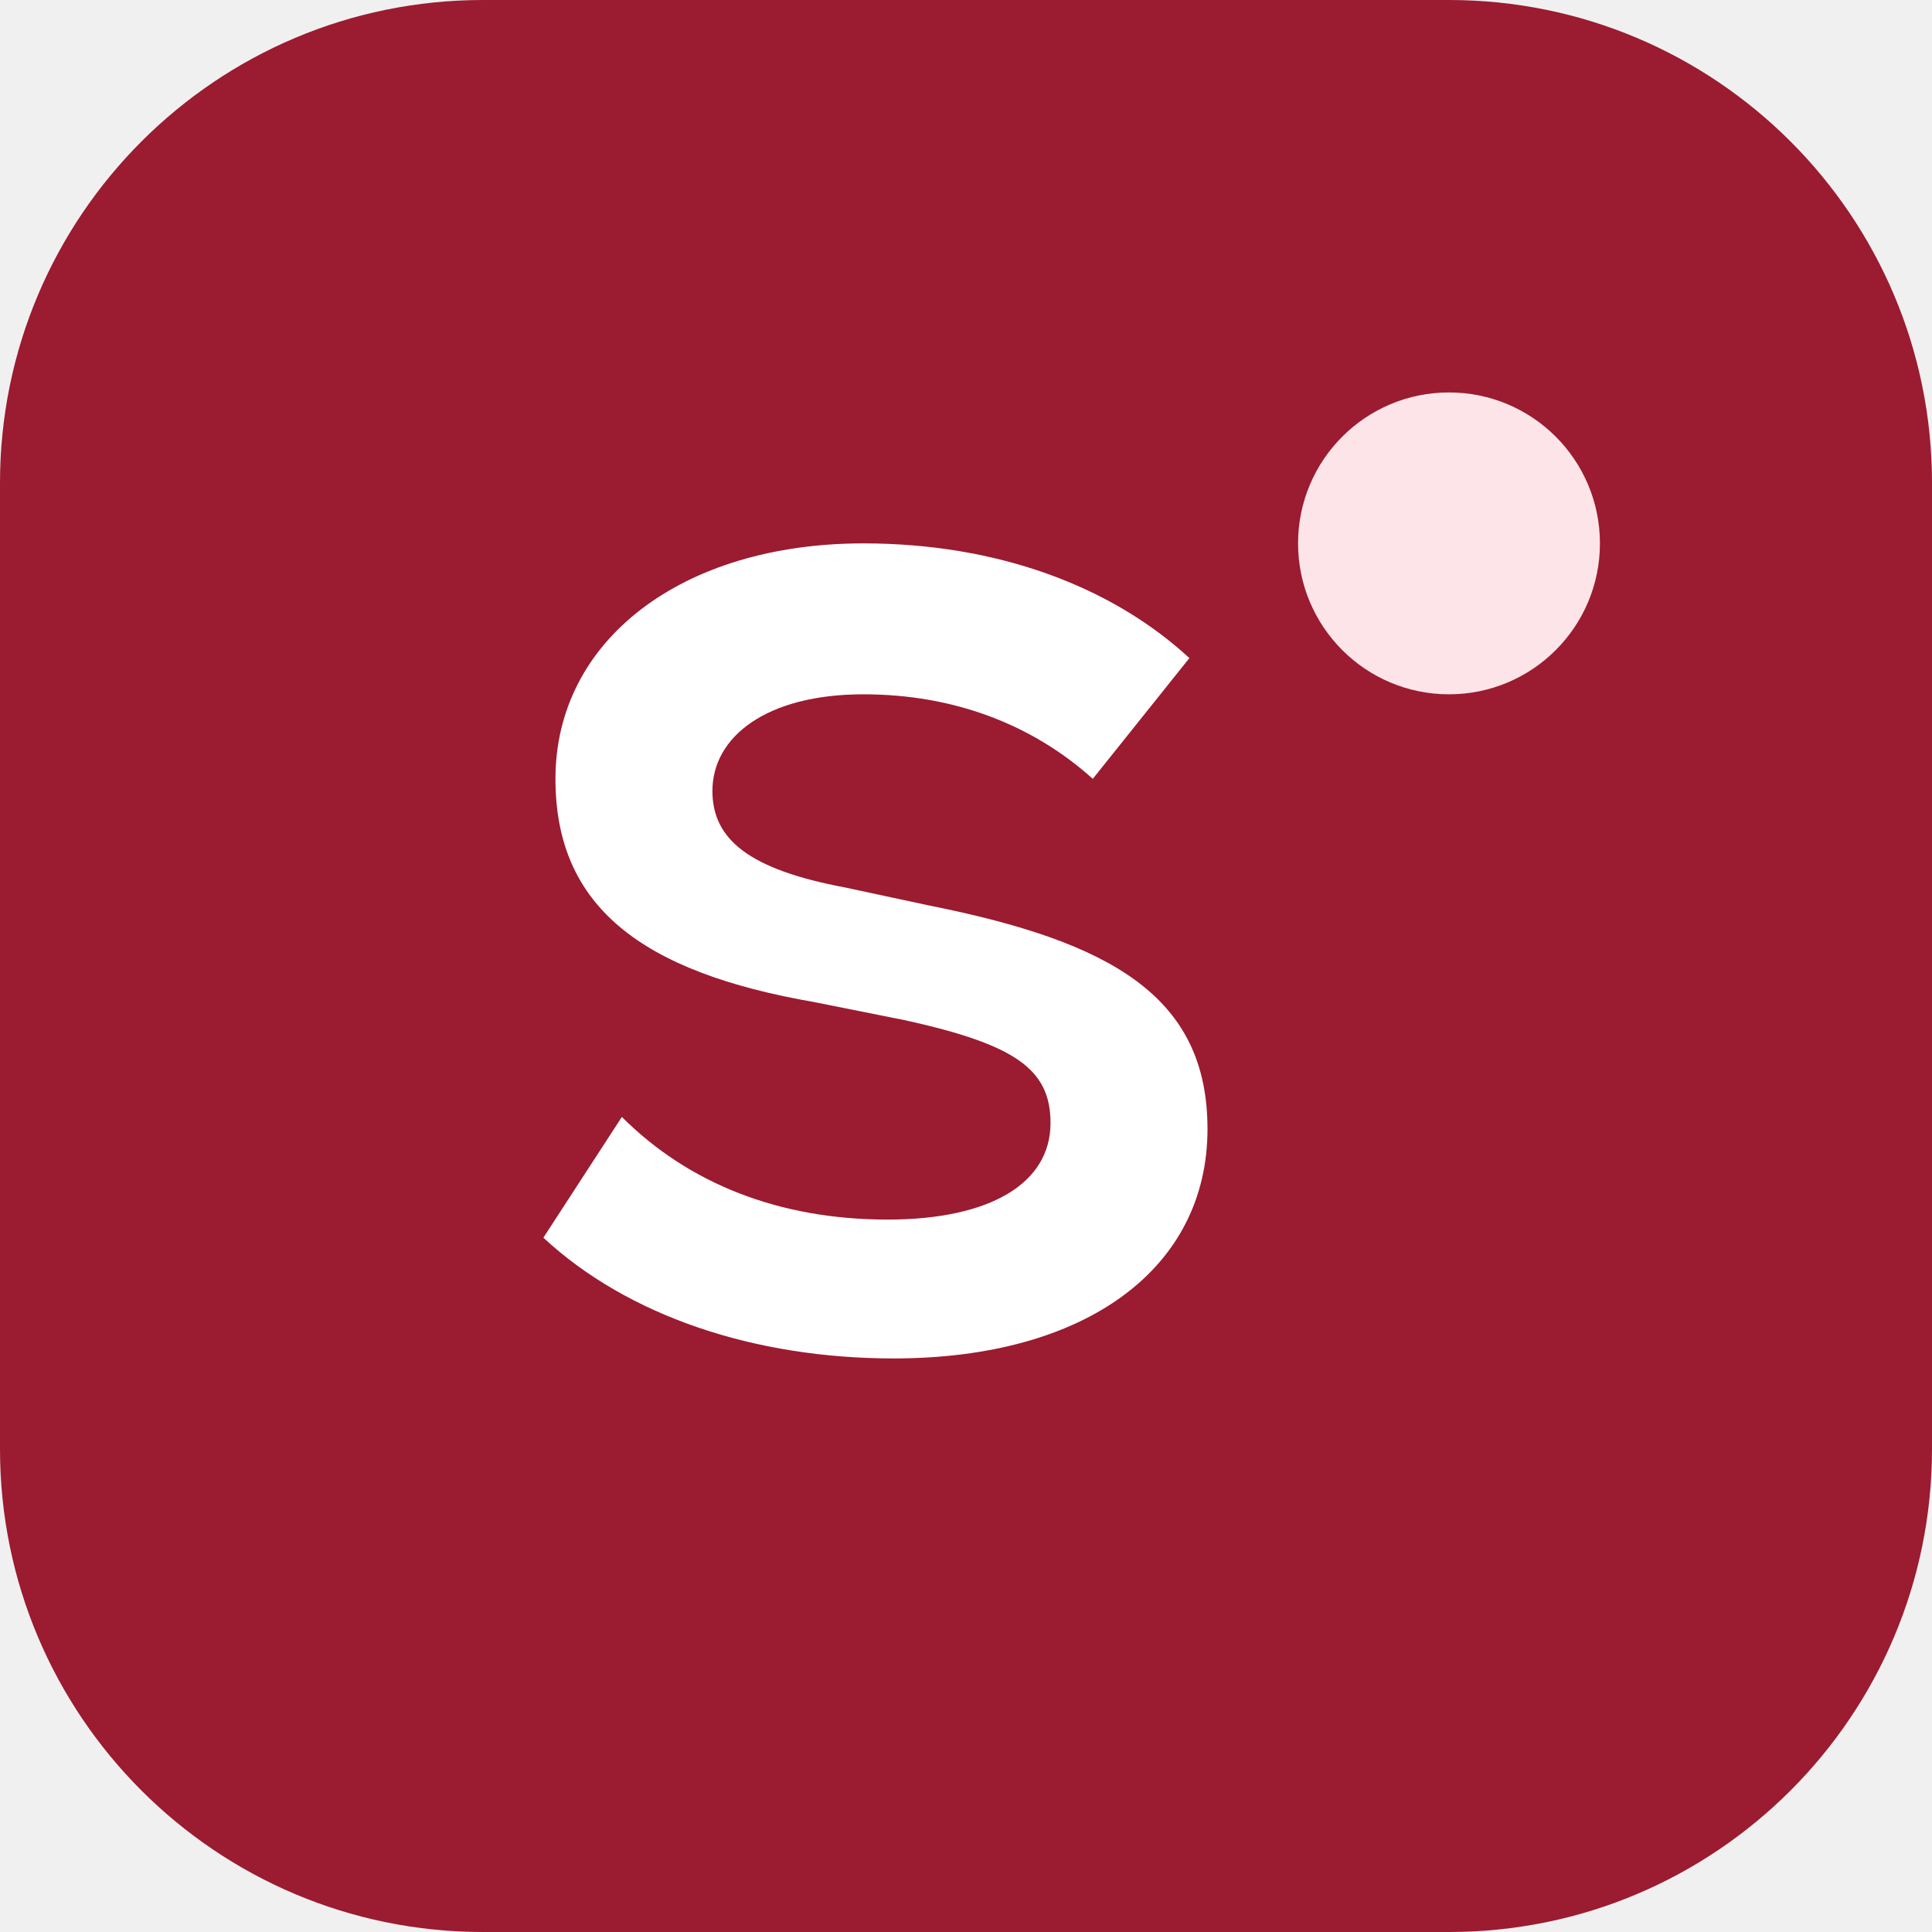
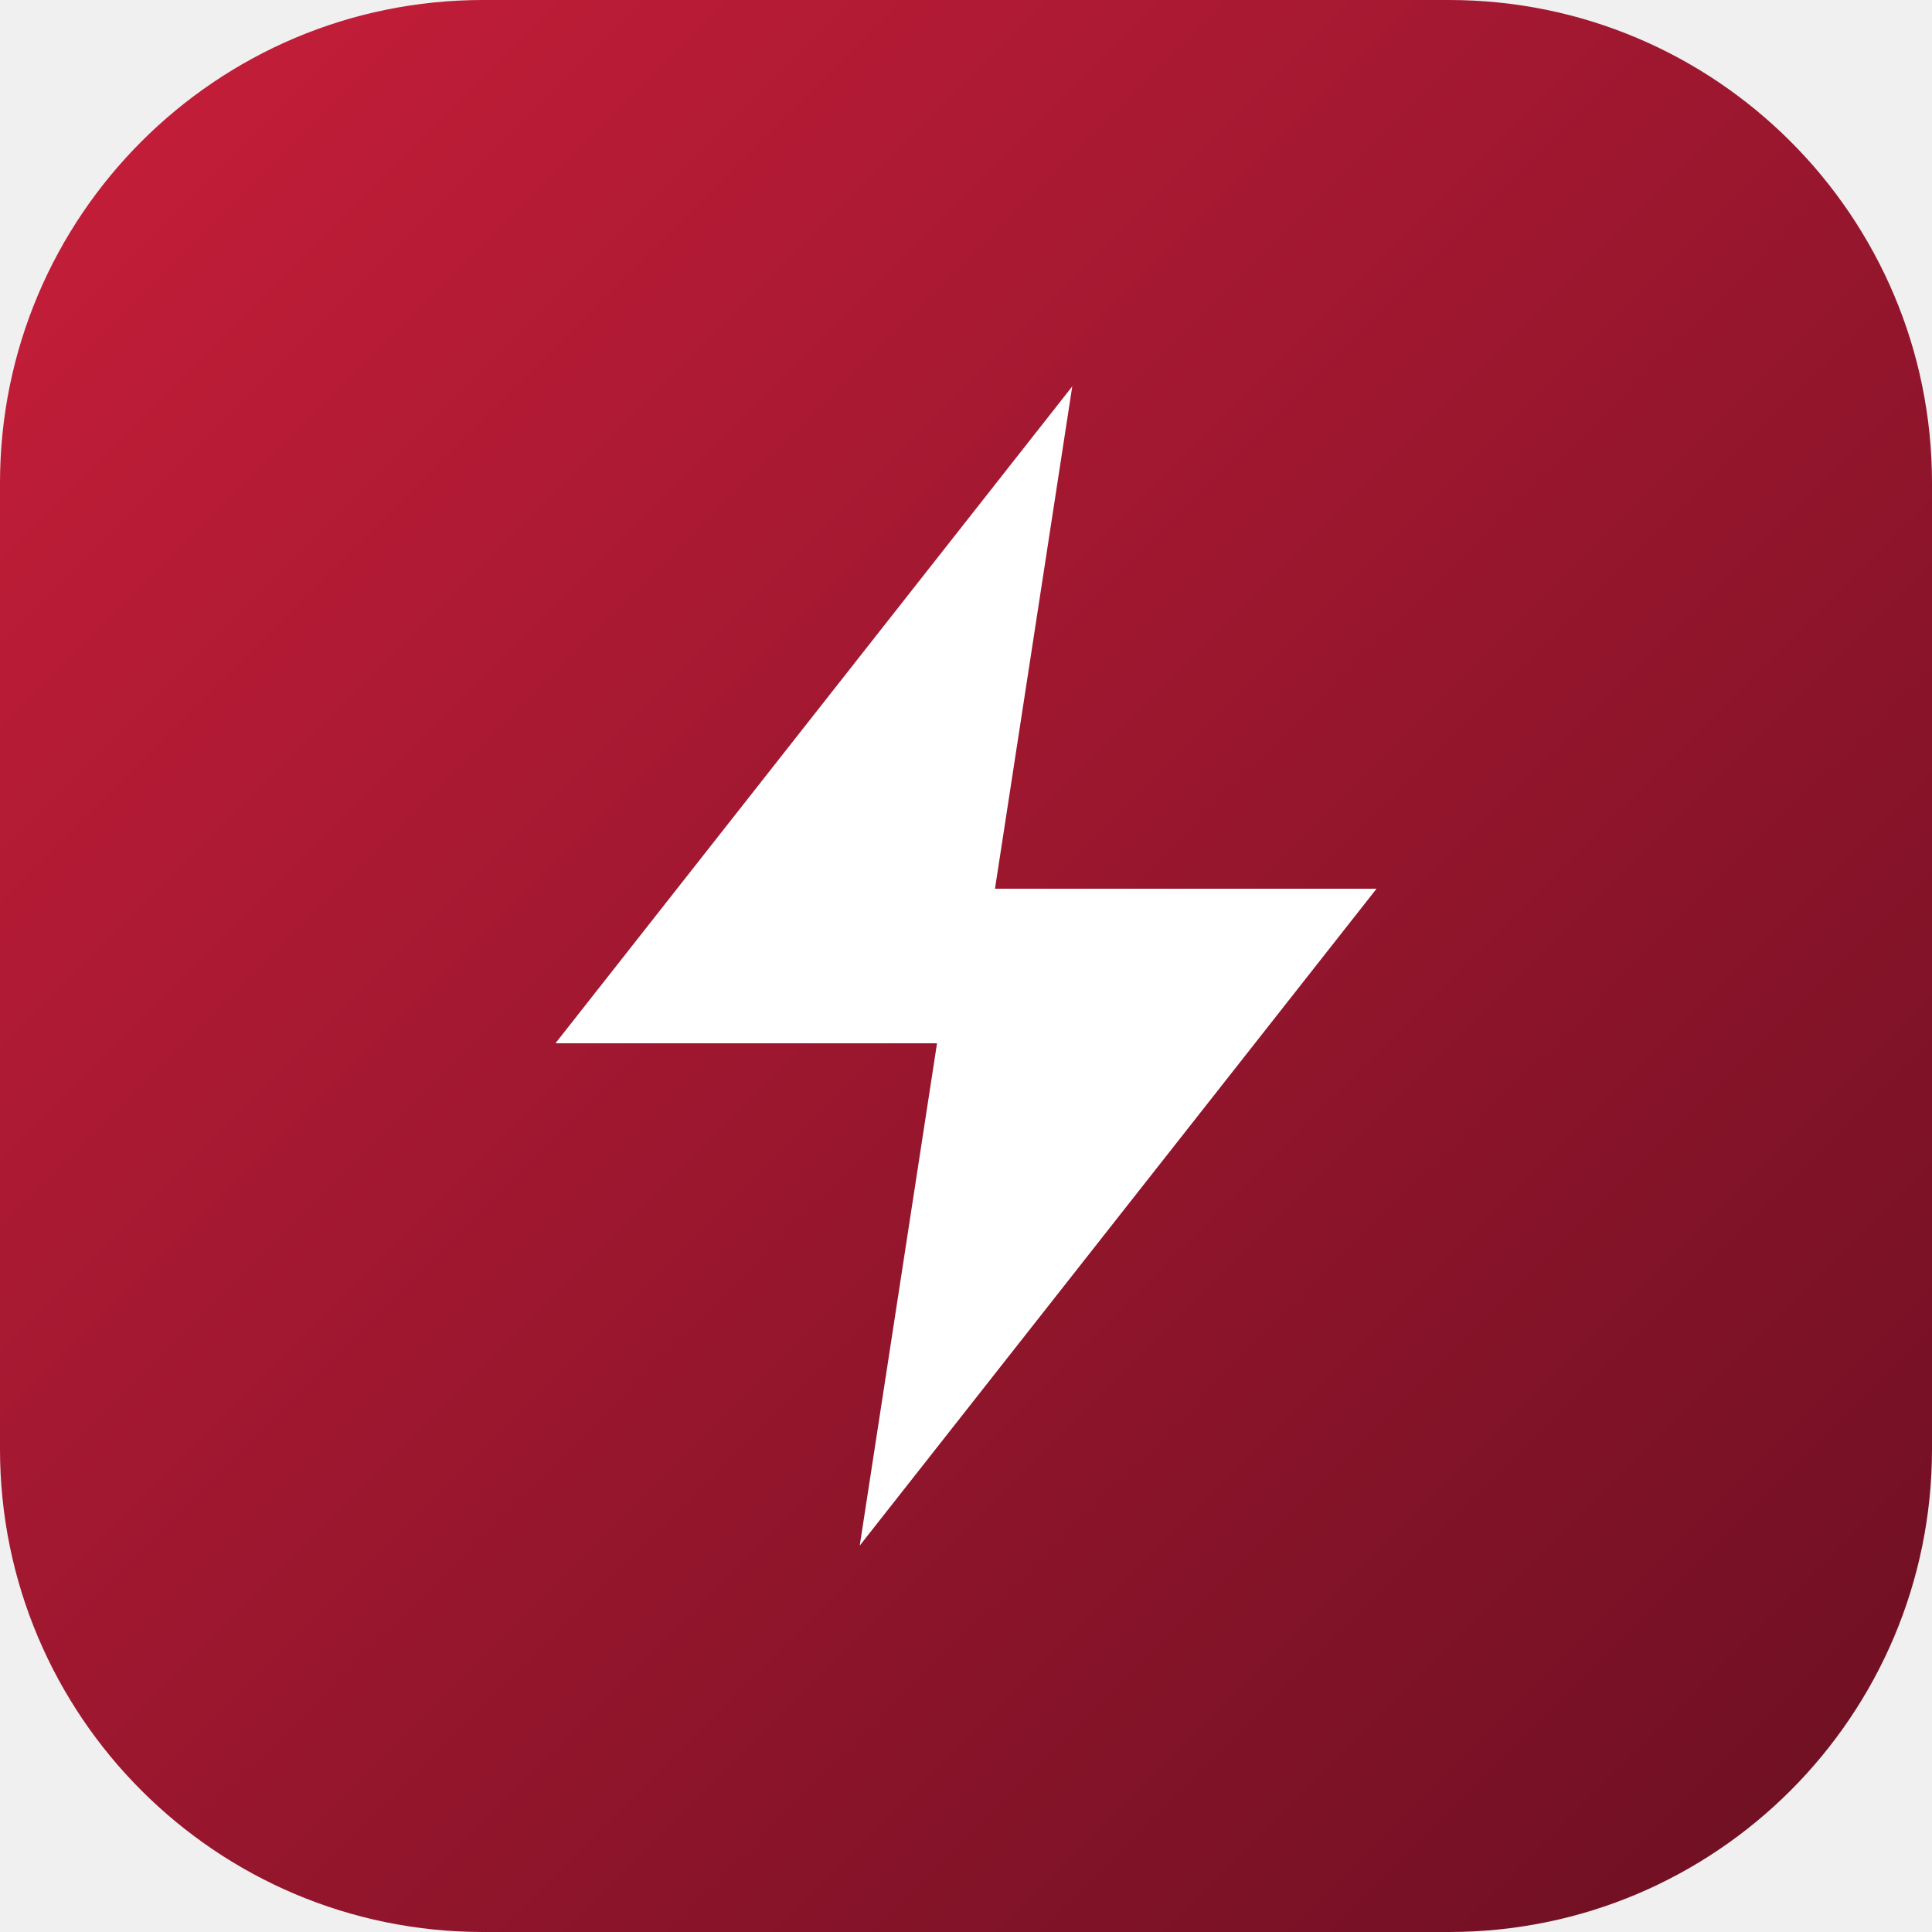
- <svg xmlns="http://www.w3.org/2000/svg" viewBox="0 0 32 32" fill="none">
-   <rect width="32" height="32" rx="8" fill="#9B1B30" />
-   <path d="M9 20.5c1.4 1.3 3.5 2 5.8 2 3.2 0 5.2-1.5 5.2-3.8 0-2.2-1.6-3.1-4.6-3.7l-1.4-.3c-1.6-.3-2.2-.8-2.2-1.6 0-.9.9-1.6 2.5-1.6 1.5 0 2.8.5 3.8 1.4l1.6-2c-1.3-1.2-3.2-1.9-5.4-1.9-3 0-5.1 1.6-5.1 3.9 0 2.1 1.4 3.2 4.3 3.7l1.5.3c1.8.4 2.4.8 2.4 1.7 0 1-1 1.6-2.7 1.6-1.8 0-3.3-.6-4.4-1.7L9 20.5Z" fill="#fff" />
-   <circle cx="24" cy="9" r="2.5" fill="#FCE4E8" />
+ <svg xmlns="http://www.w3.org/2000/svg" viewBox="0 0 40 40" fill="none">
+   <defs>
+     <linearGradient id="smtGrad" x1="0" y1="0" x2="40" y2="40" gradientUnits="userSpaceOnUse">
+       <stop stop-color="#C81E3A" />
+       <stop offset="1" stop-color="#6B0F22" />
+     </linearGradient>
+   </defs>
+   <rect width="40" height="40" rx="10" fill="url(#smtGrad)" />
+   <path d="M22.2 8L11.5 21.6H19.4L17.8 32L28.5 18.4H20.6L22.2 8Z" fill="white" />
</svg>
